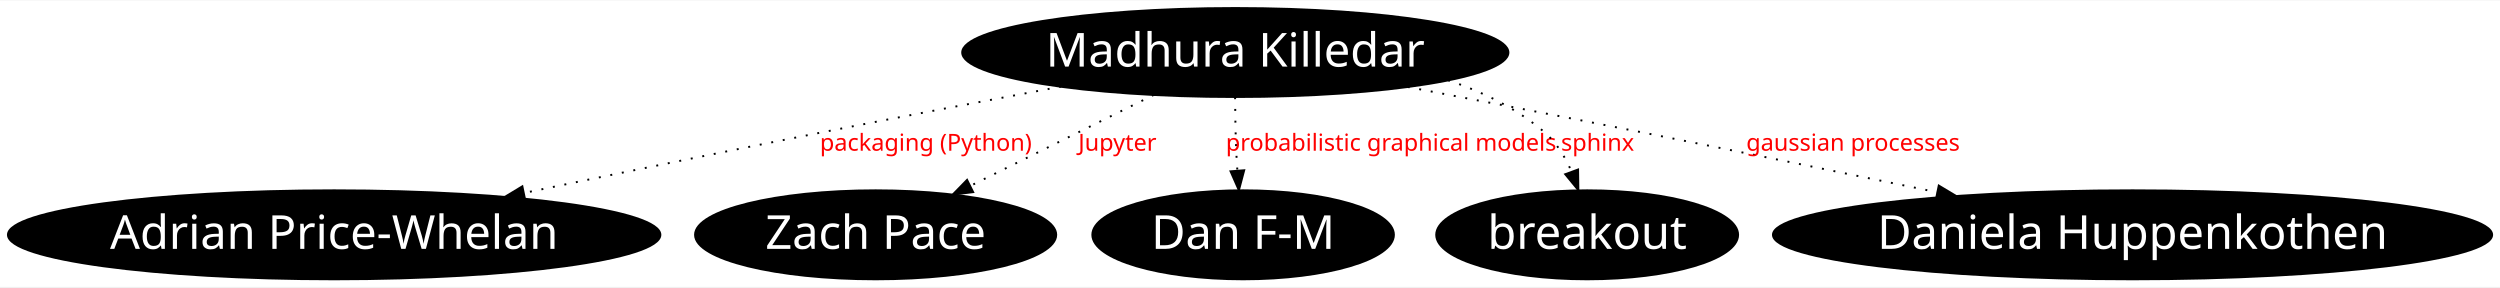
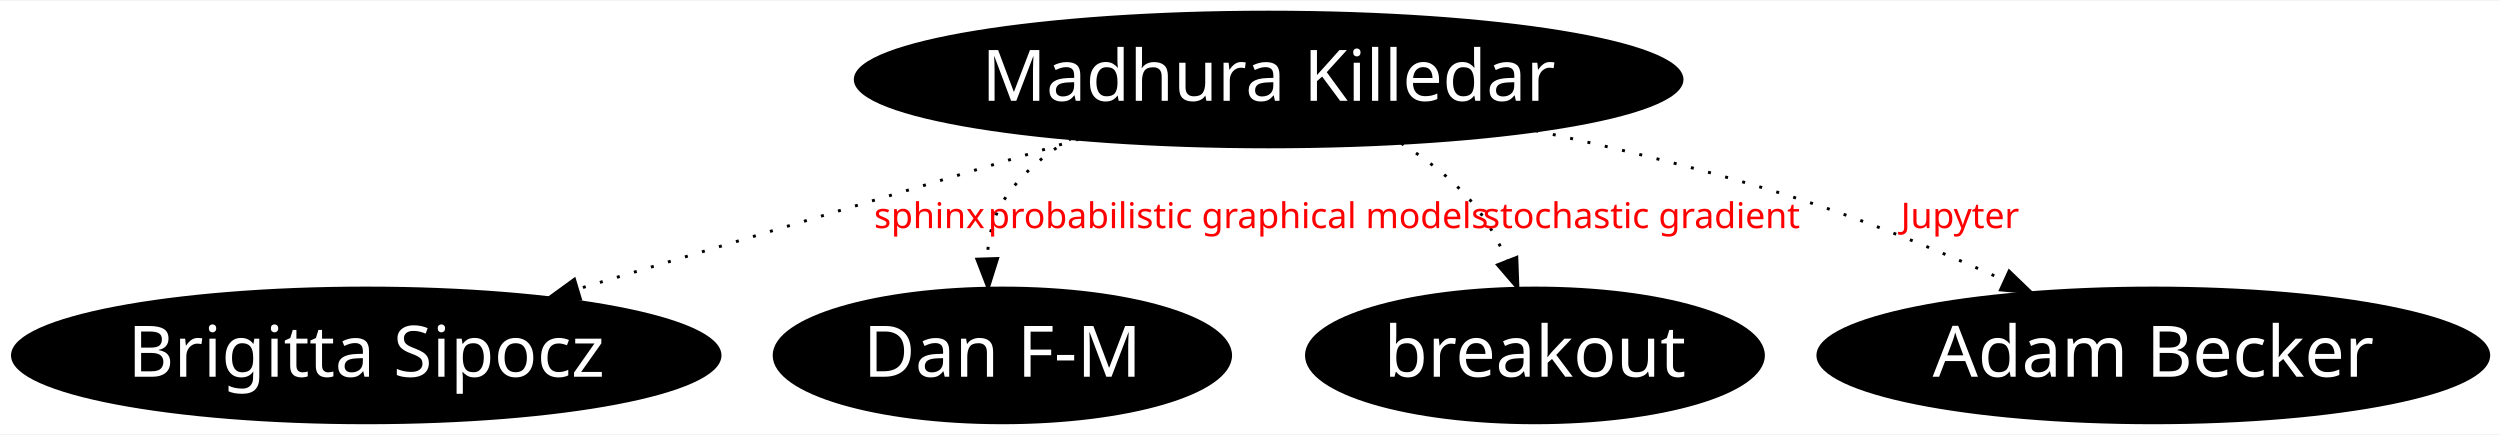
- <svg xmlns="http://www.w3.org/2000/svg" width="1279pt" height="147pt" viewBox="0.00 0.00 1278.92 146.51">
+ <svg xmlns="http://www.w3.org/2000/svg" width="845pt" height="147pt" viewBox="0.00 0.00 844.96 146.51">
  <g id="graph0" class="graph" transform="scale(1 1) rotate(0) translate(4 142.51)">
-     <polygon fill="white" stroke="none" points="-4,4 -4,-142.51 1274.92,-142.51 1274.92,4 -4,4" />
+     <polygon fill="white" stroke="none" points="-4,4 -4,-142.51 840.961,-142.51 840.961,4 -4,4" />
    <g id="node1" class="node">
-       <ellipse fill="black" stroke="black" cx="166.941" cy="-22.627" rx="166.881" ry="22.756" />
-       <text text-anchor="middle" x="166.941" y="-15.427" font-family="sans-serif" font-size="24.00" fill="white">Adrian Price-Whelan</text>
+       <ellipse fill="black" stroke="black" cx="119.783" cy="-22.627" rx="119.566" ry="22.756" />
+       <text text-anchor="middle" x="119.783" y="-15.427" font-family="sans-serif" font-size="24.00" fill="white">Brigitta Sipocz</text>
    </g>
    <g id="node2" class="node">
-       <ellipse fill="black" stroke="black" cx="443.941" cy="-22.627" rx="92.375" ry="22.756" />
-       <text text-anchor="middle" x="443.941" y="-15.427" font-family="sans-serif" font-size="24.00" fill="white">Zach Pace</text>
+       <ellipse fill="black" stroke="black" cx="334.783" cy="-22.627" rx="77.13" ry="22.756" />
+       <text text-anchor="middle" x="334.783" y="-15.427" font-family="sans-serif" font-size="24.00" fill="white">Dan F-M</text>
    </g>
    <g id="node3" class="node">
-       <ellipse fill="black" stroke="black" cx="631.941" cy="-22.627" rx="77.13" ry="22.756" />
-       <text text-anchor="middle" x="631.941" y="-15.427" font-family="sans-serif" font-size="24.00" fill="white">Dan F-M</text>
+       <ellipse fill="black" stroke="black" cx="514.783" cy="-22.627" rx="77.213" ry="22.756" />
+       <text text-anchor="middle" x="514.783" y="-15.427" font-family="sans-serif" font-size="24.00" fill="white">breakout</text>
    </g>
    <g id="node4" class="node">
-       <ellipse fill="black" stroke="black" cx="807.941" cy="-22.627" rx="77.213" ry="22.756" />
-       <text text-anchor="middle" x="807.941" y="-15.427" font-family="sans-serif" font-size="24.00" fill="white">breakout</text>
+       <ellipse fill="black" stroke="black" cx="723.783" cy="-22.627" rx="113.357" ry="22.756" />
+       <text text-anchor="middle" x="723.783" y="-15.427" font-family="sans-serif" font-size="24.00" fill="white">Adam Becker</text>
    </g>
    <g id="node5" class="node">
-       <ellipse fill="black" stroke="black" cx="1086.94" cy="-22.627" rx="183.955" ry="22.756" />
-       <text text-anchor="middle" x="1086.94" y="-15.427" font-family="sans-serif" font-size="24.00" fill="white">Daniela Huppenkothen</text>
+       <ellipse fill="black" stroke="black" cx="424.783" cy="-115.882" rx="139.708" ry="22.756" />
+       <text text-anchor="middle" x="424.783" y="-108.682" font-family="sans-serif" font-size="24.00" fill="white">Madhura Killedar</text>
    </g>
-     <g id="node6" class="node">
-       <ellipse fill="black" stroke="black" cx="627.941" cy="-115.882" rx="139.708" ry="22.756" />
-       <text text-anchor="middle" x="627.941" y="-108.682" font-family="sans-serif" font-size="24.00" fill="white">Madhura Killedar</text>
+     <g id="edge1" class="edge">
+       <path fill="none" stroke="black" stroke-dasharray="1,5" d="M360.665,-95.746C338.898,-89.246 314.437,-81.938 292.095,-75.255 259.023,-65.362 222.386,-54.387 191.427,-45.109" />
+       <polygon fill="black" stroke="black" points="192.171,-41.678 181.587,-42.159 190.161,-48.383 192.171,-41.678" />
+       <text text-anchor="middle" x="310.127" y="-65.655" font-family="sans-serif" font-size="12.00" fill="red">sphinx</text>
    </g>
-     <g id="edge5" class="edge">
-       <path fill="none" stroke="black" stroke-dasharray="1,5" d="M538.812,-98.442C501.338,-91.439 457.295,-83.092 417.546,-75.255 366.894,-65.268 310.581,-53.708 264.187,-44.062" />
-       <polygon fill="black" stroke="black" points="264.644,-40.582 254.141,-41.971 263.218,-47.435 264.644,-40.582" />
-       <text text-anchor="middle" x="469.638" y="-65.655" font-family="sans-serif" font-size="12.00" fill="red">packaging (Python)</text>
+     <g id="edge2" class="edge">
+       <path fill="none" stroke="black" stroke-dasharray="1,5" d="M358.099,-95.988C349.127,-90.681 341.068,-83.904 335.371,-75.255 331.528,-69.421 329.97,-62.354 329.662,-55.346" />
+       <polygon fill="black" stroke="black" points="333.163,-55.377 329.986,-45.27 326.167,-55.152 333.163,-55.377" />
+       <text text-anchor="middle" x="414.489" y="-65.655" font-family="sans-serif" font-size="12.00" fill="red">probabilistic graphical models</text>
+     </g>
+     <g id="edge3" class="edge">
+       <path fill="none" stroke="black" stroke-dasharray="1,5" d="M469.584,-94.328C478.047,-88.994 486.274,-82.632 492.783,-75.255 497.968,-69.378 502.067,-62.098 505.25,-54.876" />
+       <polygon fill="black" stroke="black" points="508.651,-55.788 509.039,-45.201 502.133,-53.236 508.651,-55.788" />
+       <text text-anchor="middle" x="550.81" y="-65.655" font-family="sans-serif" font-size="12.00" fill="red">stochastic gradient</text>
    </g>
    <g id="edge4" class="edge">
-       <path fill="none" stroke="black" stroke-dasharray="1,5" d="M586.188,-94.175C558.347,-80.367 521.648,-62.166 492.501,-47.711" />
-       <polygon fill="black" stroke="black" points="493.837,-44.467 483.323,-43.159 490.727,-50.738 493.837,-44.467" />
-       <text text-anchor="middle" x="567.617" y="-65.655" font-family="sans-serif" font-size="12.00" fill="red">Jupyter</text>
-     </g>
-     <g id="edge1" class="edge">
-       <path fill="none" stroke="black" stroke-dasharray="1,5" d="M627.83,-93.016C627.876,-83.822 628.054,-73.014 628.529,-63.255 628.652,-60.72 628.81,-58.097 628.991,-55.462" />
-       <polygon fill="black" stroke="black" points="632.487,-55.65 629.772,-45.409 625.508,-55.108 632.487,-55.65" />
-       <text text-anchor="middle" x="707.647" y="-65.655" font-family="sans-serif" font-size="12.00" fill="red">probabilistic graphical models</text>
-     </g>
-     <g id="edge2" class="edge">
-       <path fill="none" stroke="black" stroke-dasharray="1,5" d="M736.804,-101.694C754.634,-95.753 771.855,-87.285 785.941,-75.255 792.192,-69.916 796.712,-62.488 799.964,-54.928" />
-       <polygon fill="black" stroke="black" points="803.29,-56.023 803.438,-45.429 796.716,-53.618 803.29,-56.023" />
-       <text text-anchor="middle" x="813.284" y="-65.655" font-family="sans-serif" font-size="12.00" fill="red">sphinx</text>
-     </g>
-     <g id="edge3" class="edge">
-       <path fill="none" stroke="black" stroke-dasharray="1,5" d="M716.125,-98.261C752.881,-91.265 795.998,-82.971 834.941,-75.255 885.038,-65.328 940.664,-53.968 986.883,-44.436" />
-       <polygon fill="black" stroke="black" points="987.813,-47.818 996.899,-42.368 986.398,-40.962 987.813,-47.818" />
-       <text text-anchor="middle" x="943.971" y="-65.655" font-family="sans-serif" font-size="12.00" fill="red">gaussian processes</text>
+       <path fill="none" stroke="black" stroke-dasharray="1,5" d="M514.959,-98.585C543.957,-92.403 576.014,-84.566 604.783,-75.255 627.822,-67.798 652.503,-57.496 673.38,-48.056" />
+       <polygon fill="black" stroke="black" points="675.052,-51.14 682.686,-43.792 672.137,-44.776 675.052,-51.14" />
+       <text text-anchor="middle" x="658.459" y="-65.655" font-family="sans-serif" font-size="12.00" fill="red">Jupyter</text>
    </g>
  </g>
</svg>
